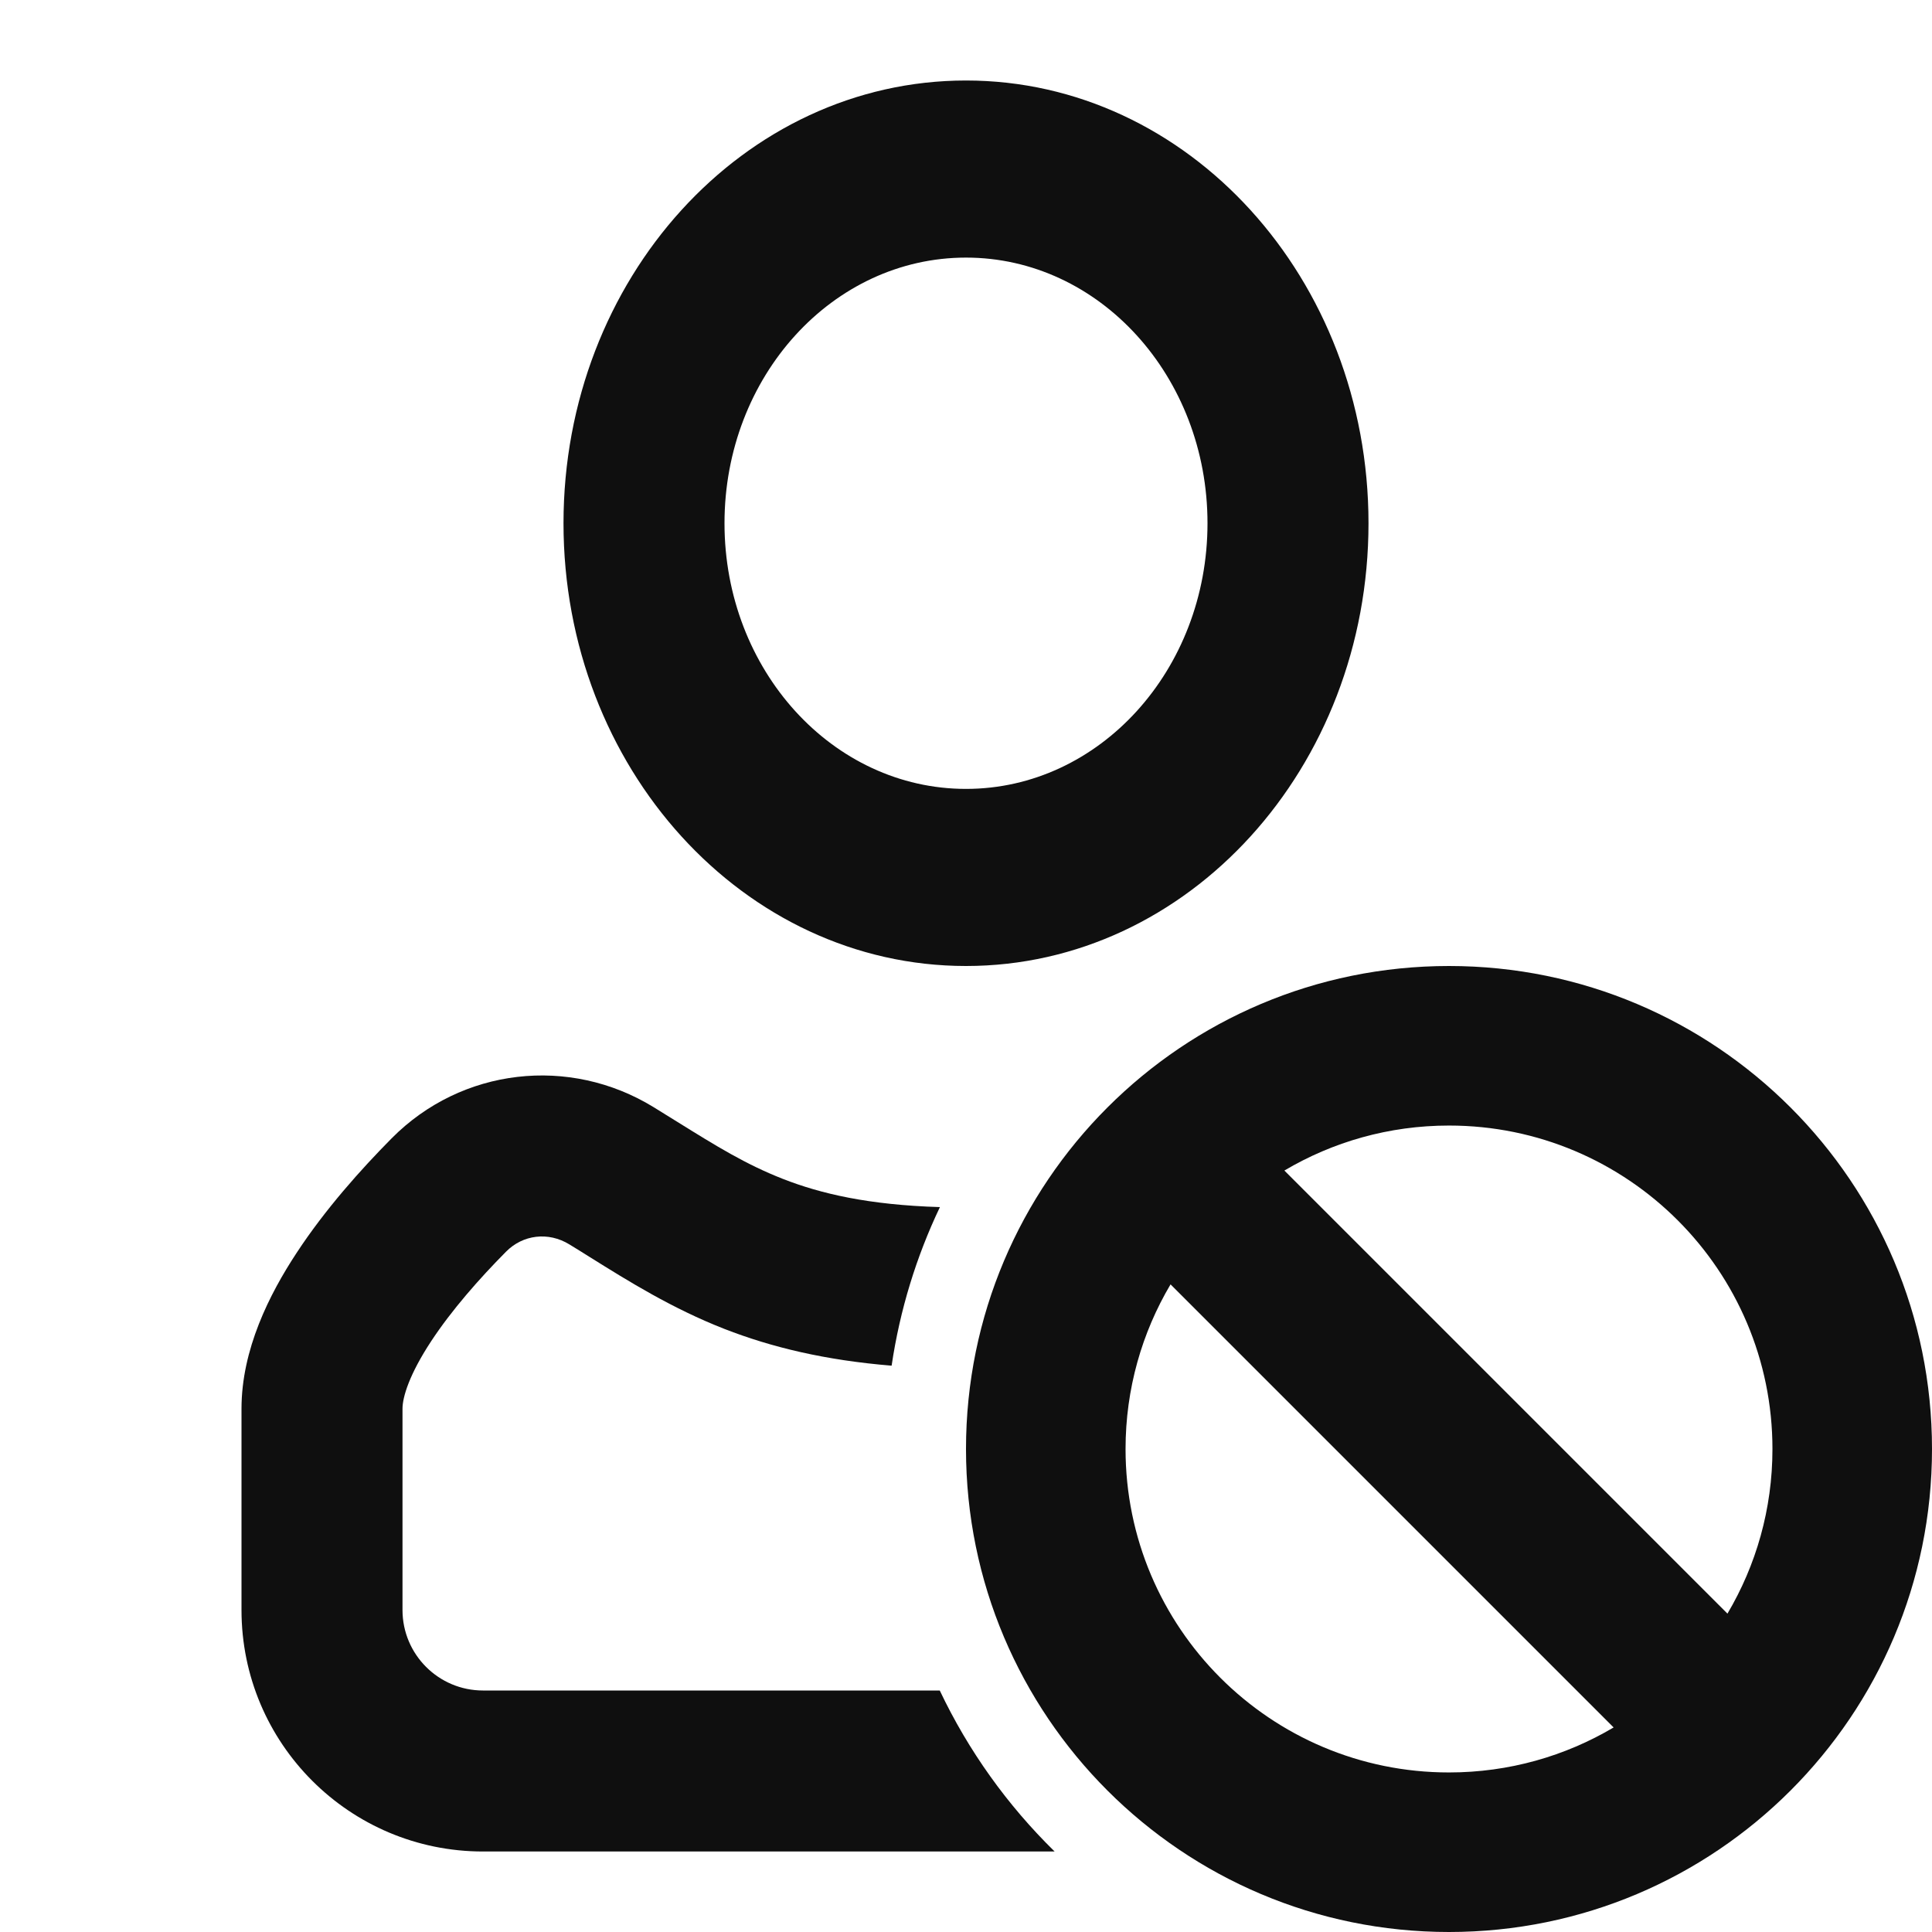
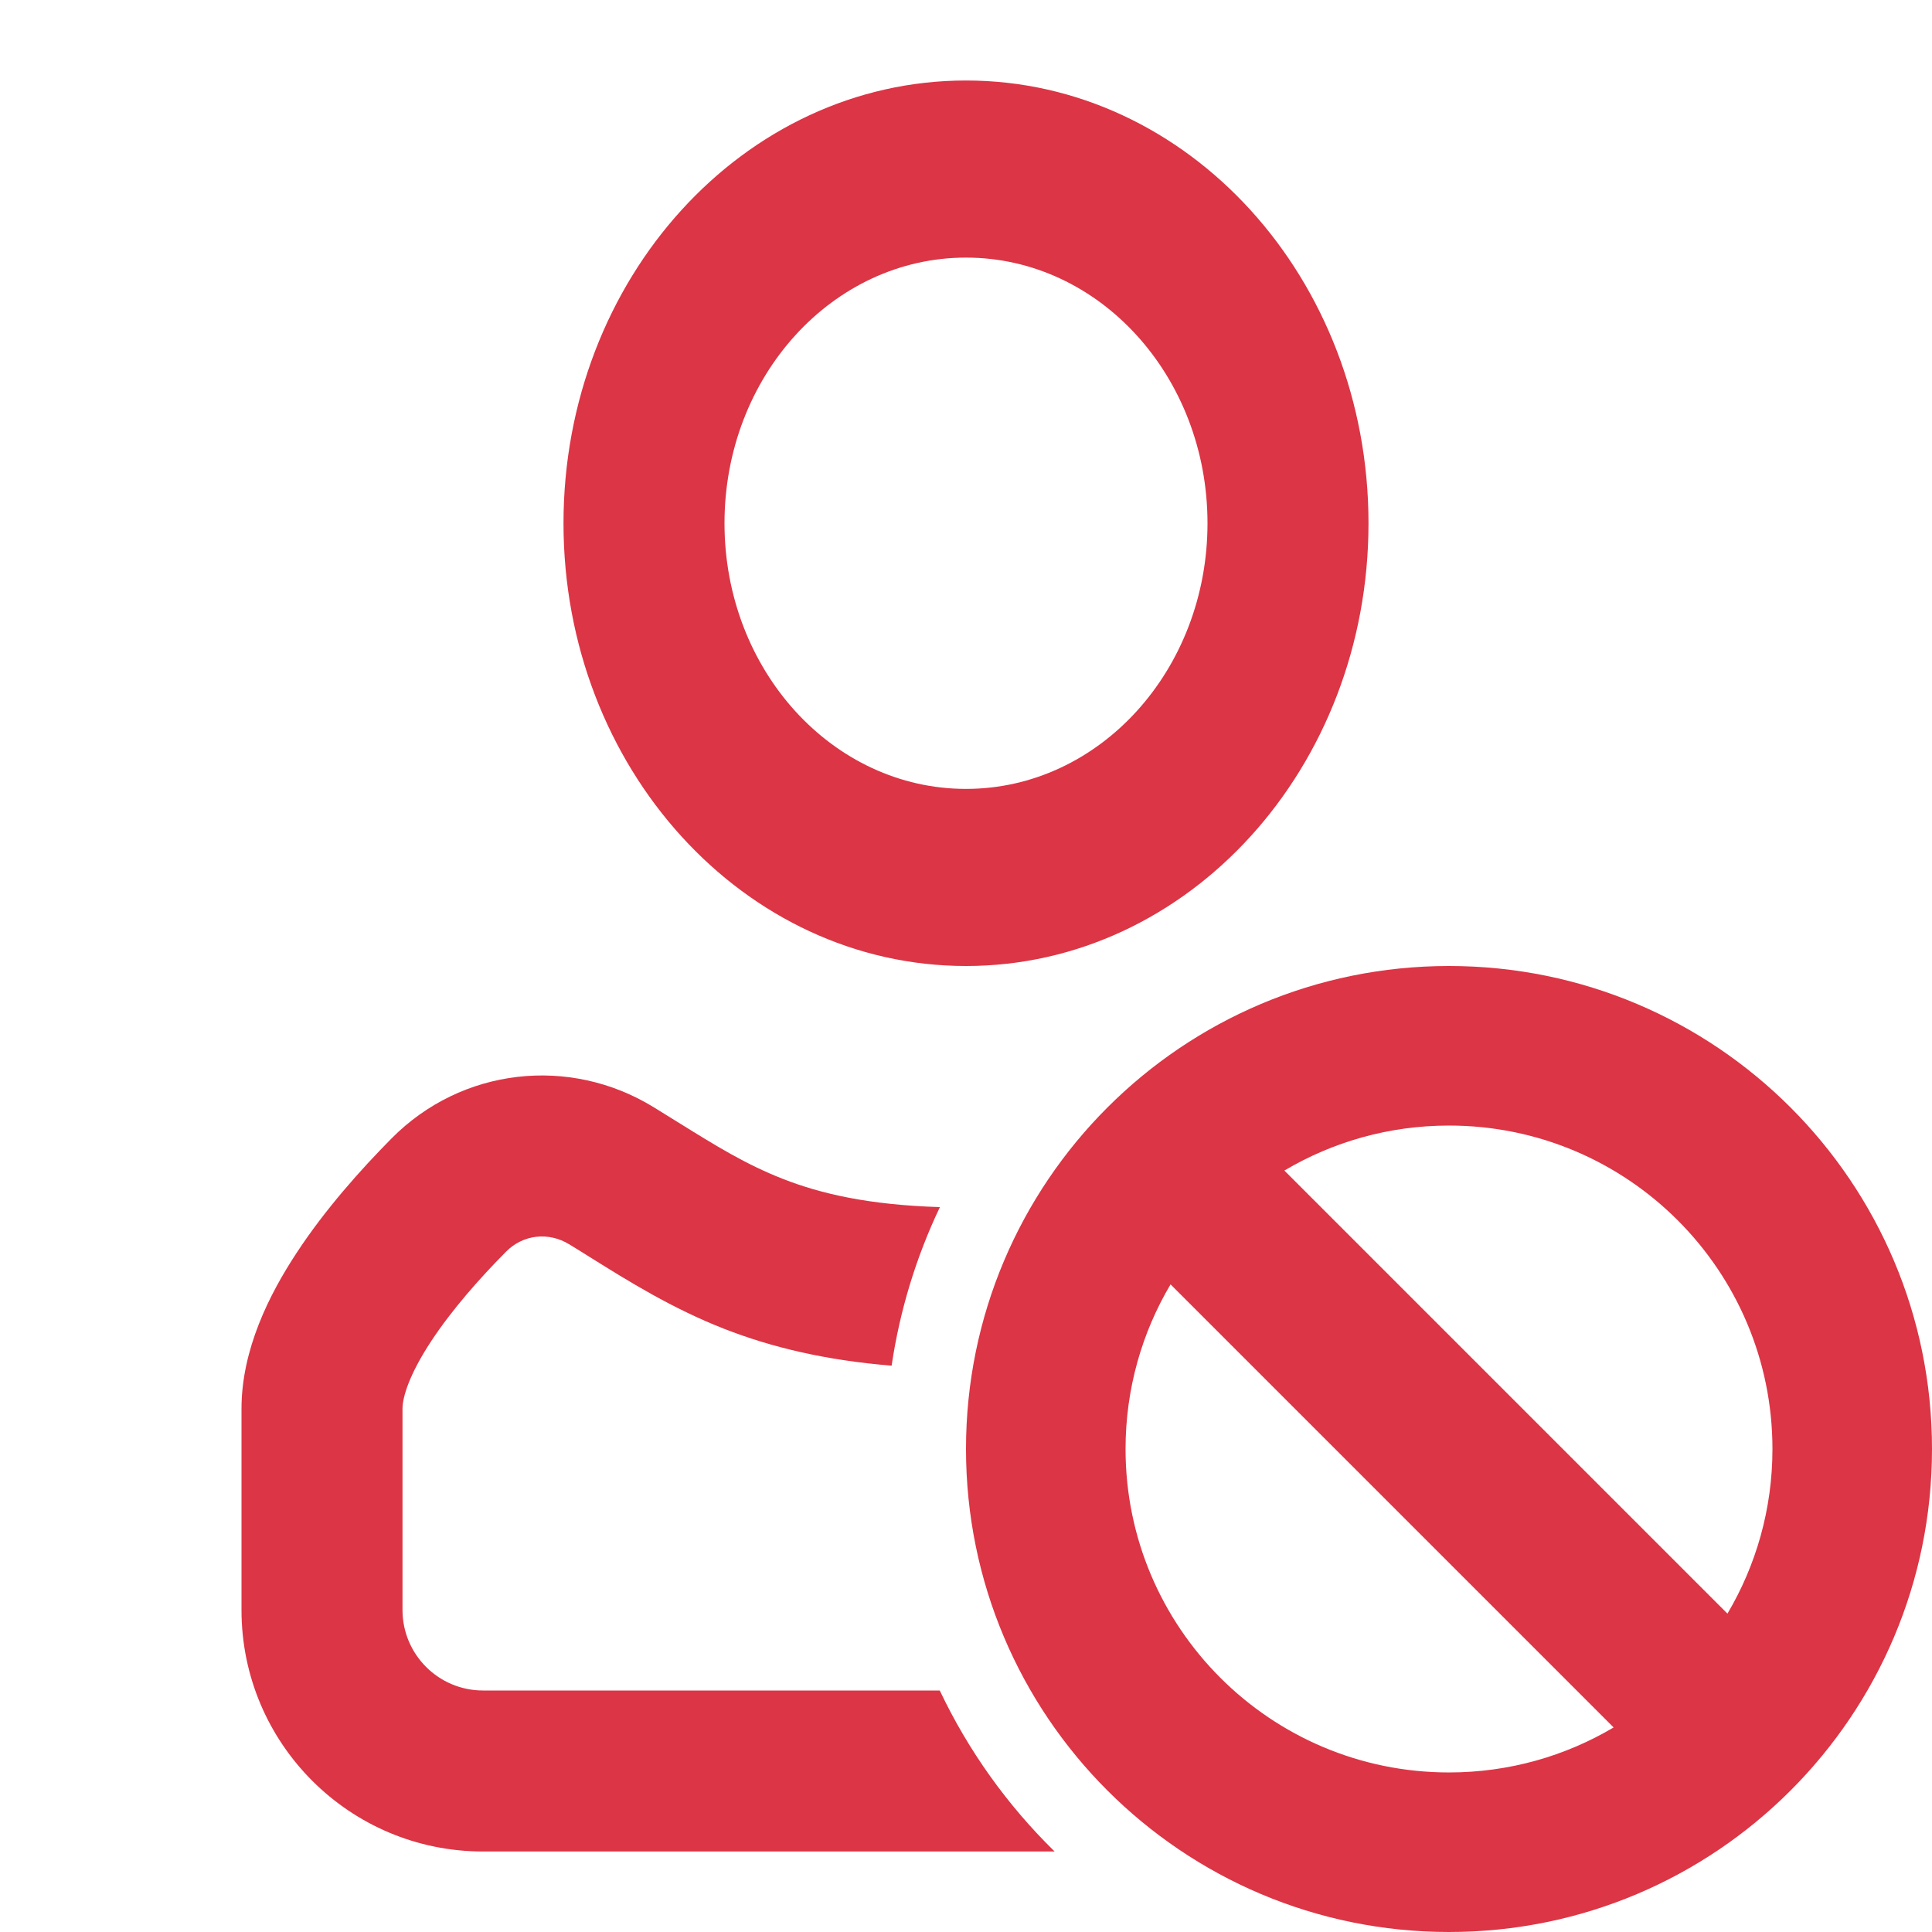
<svg xmlns="http://www.w3.org/2000/svg" width="800px" height="800px" viewBox="0 0 24 24" fill="none">
-   <path fill-rule="evenodd" clip-rule="evenodd" d="M17 6.5C17 9.538 14.761 12 12 12C9.239 12 7 9.538 7 6.5C7 3.462 9.239 1 12 1C14.761 1 17 3.462 17 6.5ZM9 6.5C9 8.323 10.343 9.8 12 9.8C13.657 9.8 15 8.323 15 6.5C15 4.677 13.657 3.2 12 3.2C10.343 3.2 9 4.677 9 6.5Z" fill="#0F0F0F" />
-   <path d="M11.676 14.995C10.787 14.968 10.194 14.828 9.726 14.645C9.264 14.464 8.898 14.237 8.417 13.938C8.323 13.88 8.224 13.818 8.12 13.754C7.076 13.113 5.735 13.262 4.864 14.142C4.484 14.526 4.04 15.022 3.685 15.563C3.346 16.078 3 16.764 3 17.5V20C3 21.657 4.343 23 6 23H13.101C12.515 22.426 12.03 21.75 11.674 21H6C5.448 21 5 20.552 5 20V17.5C5 17.355 5.085 17.073 5.356 16.661C5.61 16.275 5.954 15.884 6.286 15.549C6.494 15.338 6.811 15.297 7.074 15.459C7.157 15.509 7.241 15.562 7.327 15.616C7.809 15.917 8.349 16.254 8.998 16.508C9.588 16.738 10.252 16.897 11.076 16.965C11.179 16.27 11.384 15.608 11.676 14.995Z" fill="#0F0F0F" />
-   <path fill-rule="evenodd" clip-rule="evenodd" d="M18 24C21.314 24 24 21.314 24 18C24 14.686 21.314 12 18 12C14.686 12 12 14.686 12 18C12 21.314 14.686 24 18 24ZM18 22.018C15.781 22.018 13.982 20.219 13.982 18C13.982 17.253 14.186 16.554 14.541 15.955L20.045 21.459C19.446 21.814 18.747 22.018 18 22.018ZM21.459 20.045C21.814 19.446 22.018 18.747 22.018 18C22.018 15.781 20.219 13.982 18 13.982C17.253 13.982 16.554 14.186 15.955 14.541L21.459 20.045Z" fill="#0F0F0F" />
+   <path fill-rule="evenodd" clip-rule="evenodd" d="M17 6.5C17 9.538 14.761 12 12 12C9.239 12 7 9.538 7 6.5C7 3.462 9.239 1 12 1C14.761 1 17 3.462 17 6.5ZM9 6.5C9 8.323 10.343 9.8 12 9.8C13.657 9.8 15 8.323 15 6.5C15 4.677 13.657 3.2 12 3.2C10.343 3.2 9 4.677 9 6.5Z" fill="#dc3545" />
+   <path d="M11.676 14.995C10.787 14.968 10.194 14.828 9.726 14.645C9.264 14.464 8.898 14.237 8.417 13.938C8.323 13.88 8.224 13.818 8.12 13.754C7.076 13.113 5.735 13.262 4.864 14.142C4.484 14.526 4.04 15.022 3.685 15.563C3.346 16.078 3 16.764 3 17.5V20C3 21.657 4.343 23 6 23H13.101C12.515 22.426 12.03 21.75 11.674 21H6C5.448 21 5 20.552 5 20V17.5C5 17.355 5.085 17.073 5.356 16.661C5.61 16.275 5.954 15.884 6.286 15.549C6.494 15.338 6.811 15.297 7.074 15.459C7.157 15.509 7.241 15.562 7.327 15.616C7.809 15.917 8.349 16.254 8.998 16.508C9.588 16.738 10.252 16.897 11.076 16.965C11.179 16.27 11.384 15.608 11.676 14.995Z" fill="#dc3545" />
+   <path fill-rule="evenodd" clip-rule="evenodd" d="M18 24C21.314 24 24 21.314 24 18C24 14.686 21.314 12 18 12C14.686 12 12 14.686 12 18C12 21.314 14.686 24 18 24ZM18 22.018C15.781 22.018 13.982 20.219 13.982 18C13.982 17.253 14.186 16.554 14.541 15.955L20.045 21.459C19.446 21.814 18.747 22.018 18 22.018ZM21.459 20.045C21.814 19.446 22.018 18.747 22.018 18C22.018 15.781 20.219 13.982 18 13.982C17.253 13.982 16.554 14.186 15.955 14.541L21.459 20.045Z" fill="#dc3545" />
</svg>
